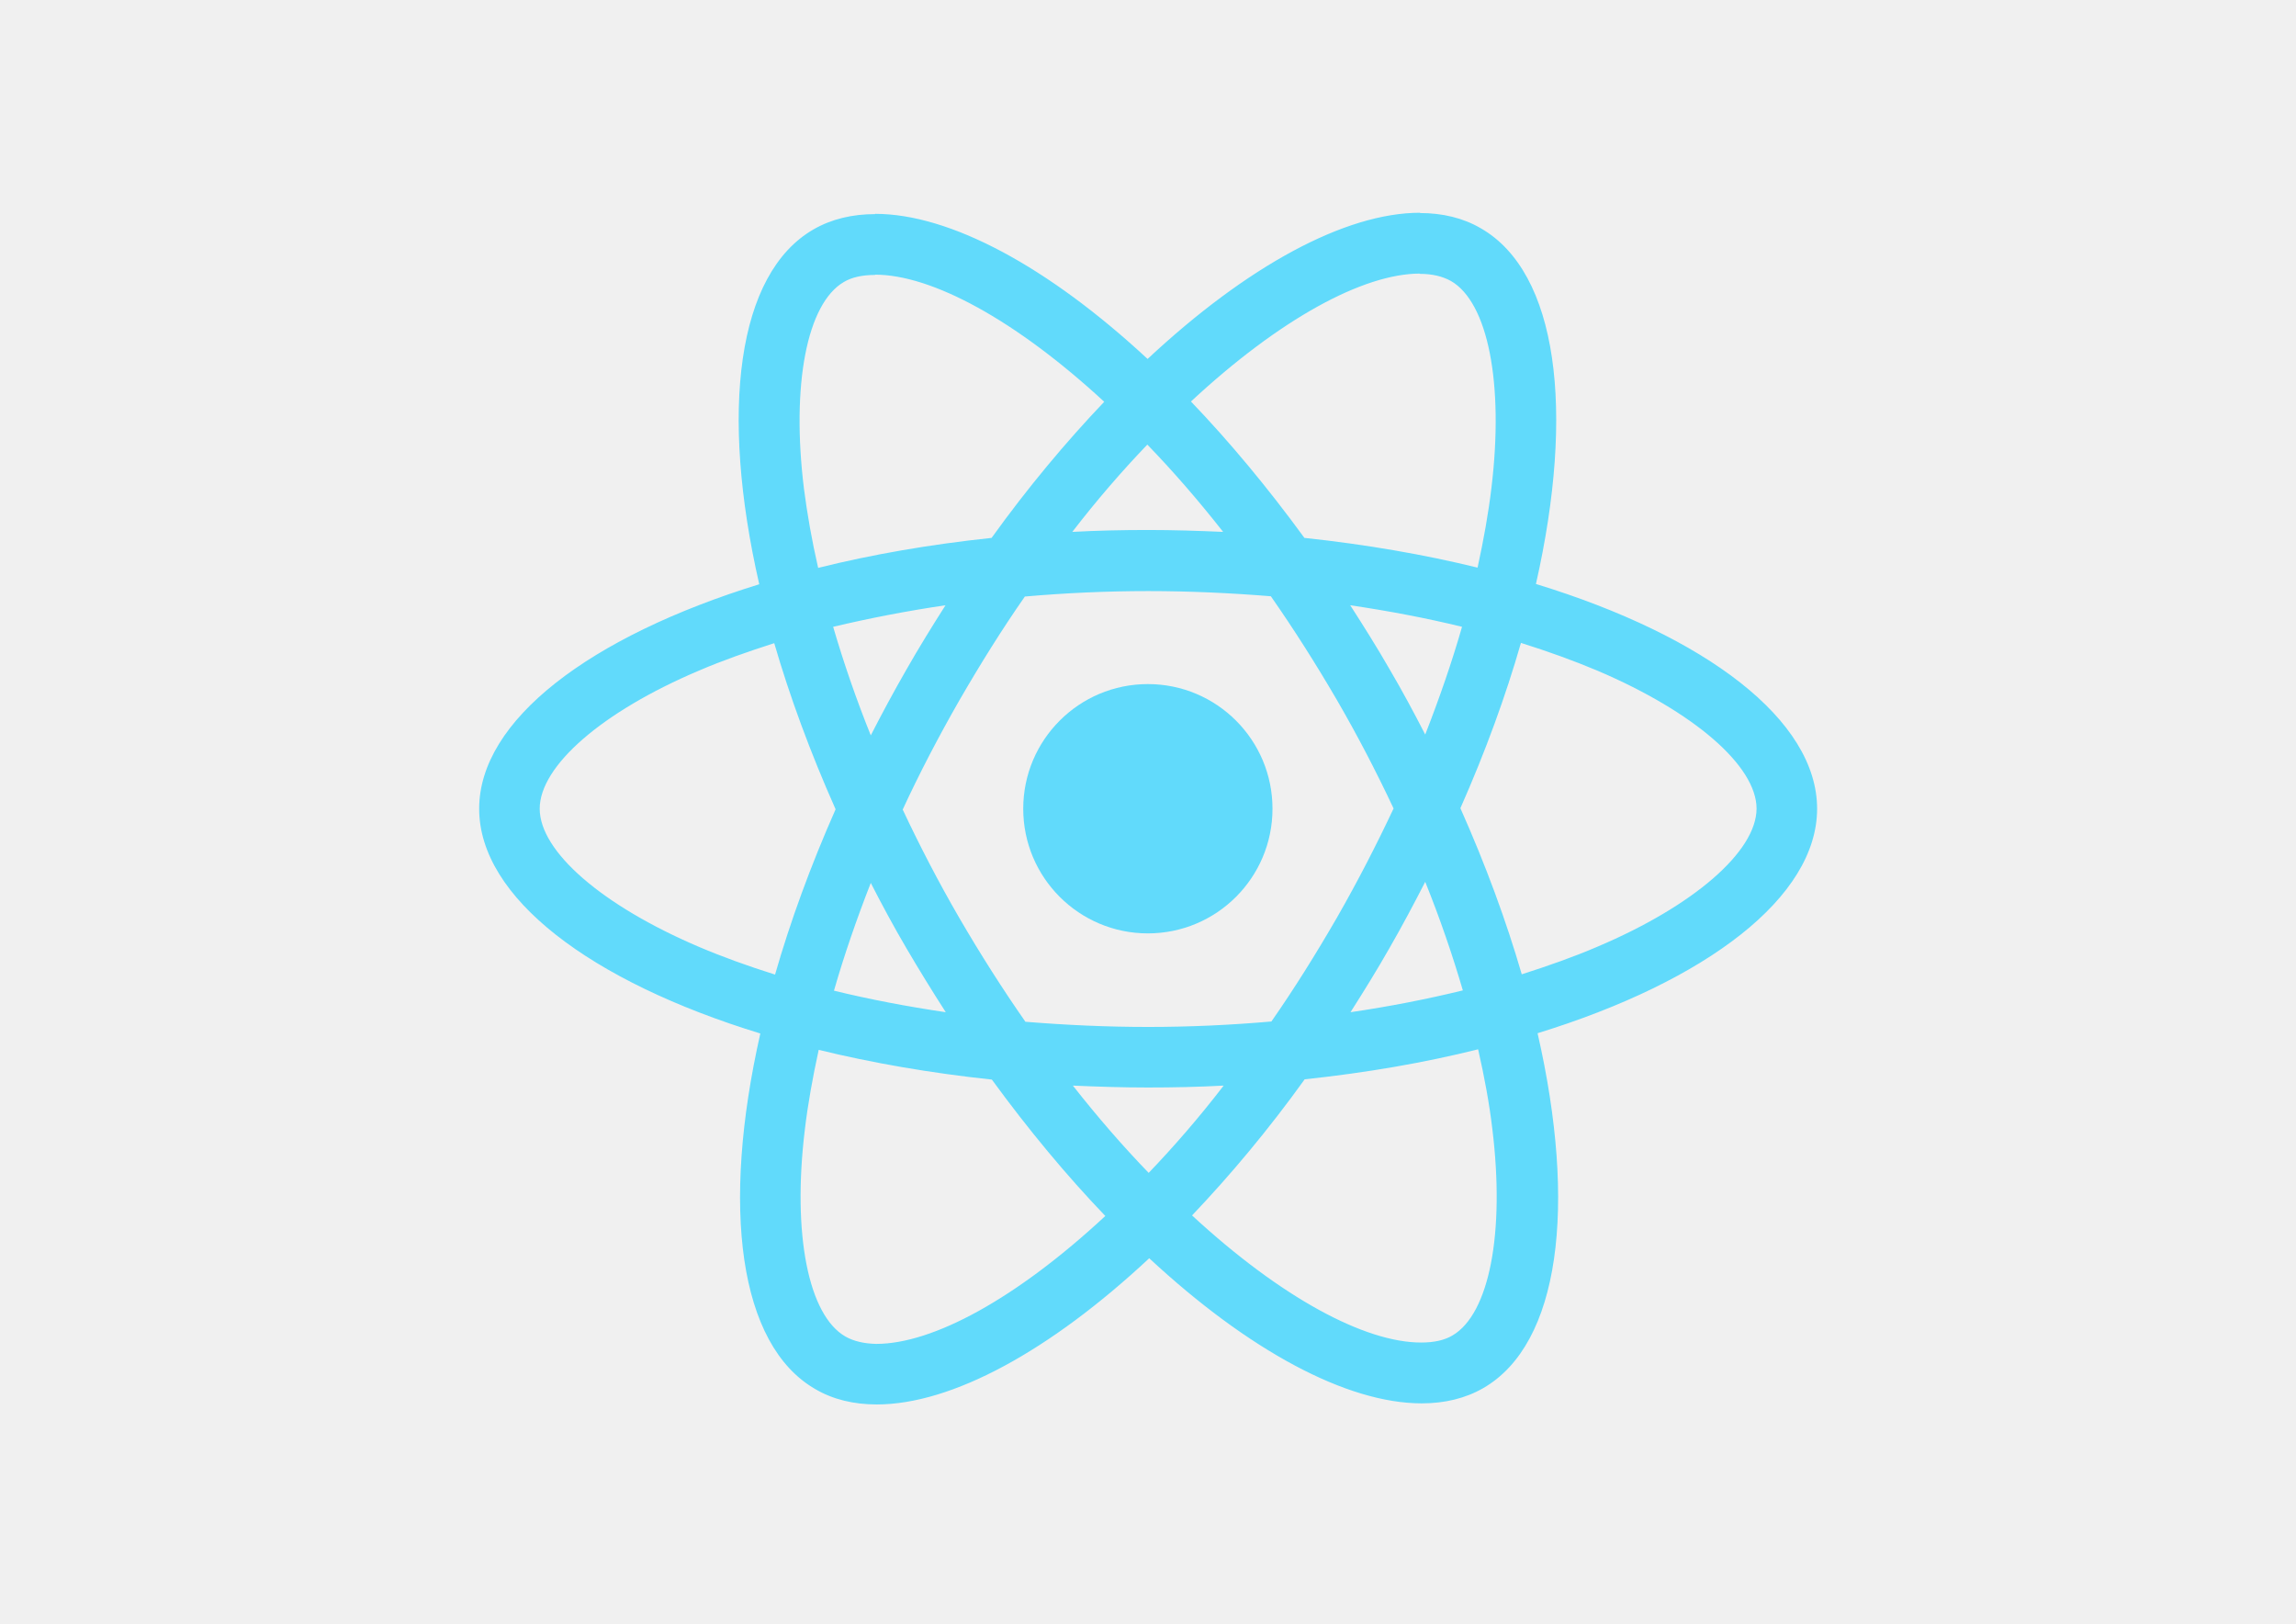
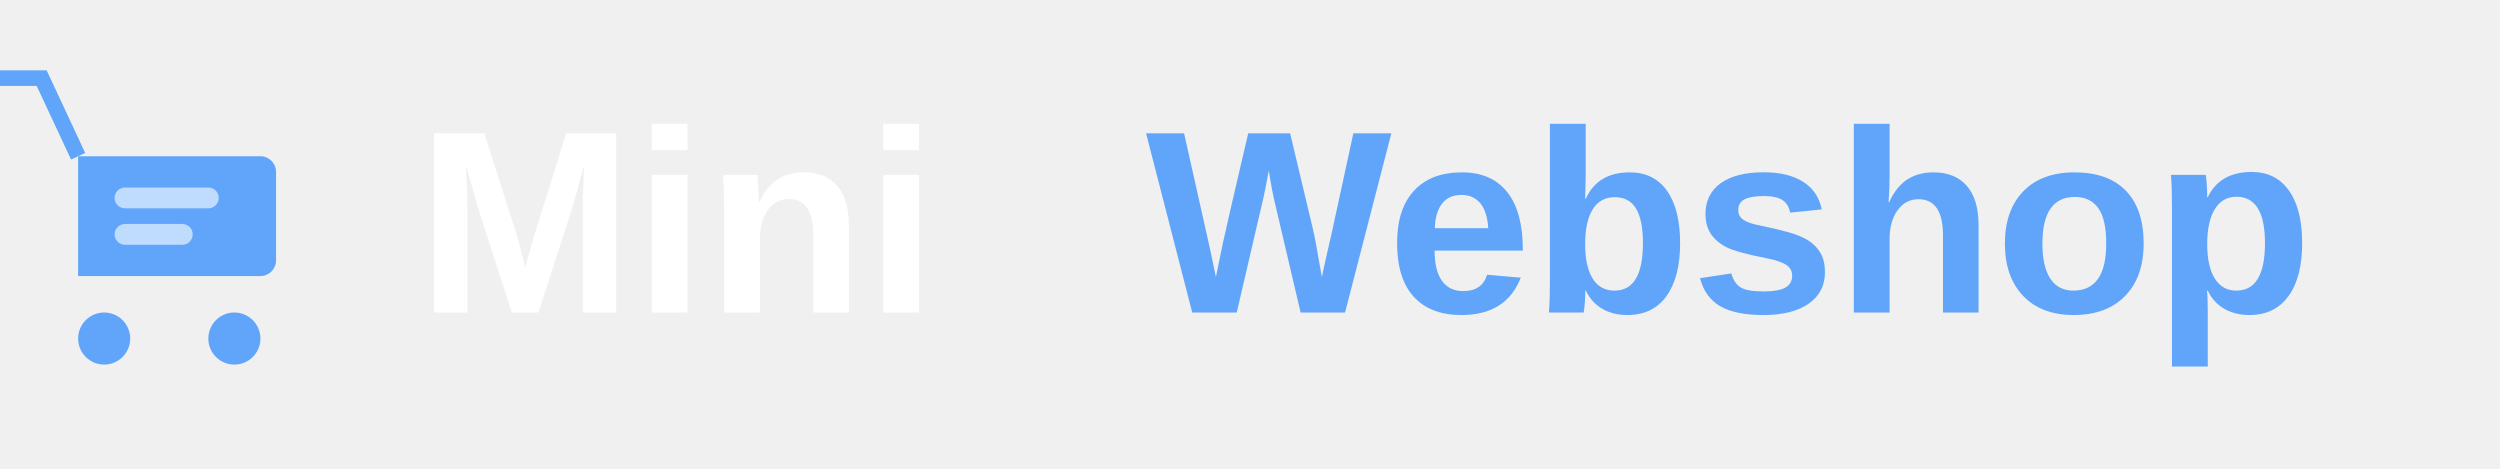
- <svg xmlns="http://www.w3.org/2000/svg" viewBox="0 0 841.9 595.3">
-   <g fill="#61DAFB">
-     <path d="M666.3 296.5c0-32.5-40.7-63.3-103.1-82.4 14.4-63.6 8-114.2-20.2-130.4-6.5-3.8-14.1-5.6-22.4-5.6v22.3c4.6 0 8.3.9 11.4 2.6 13.6 7.8 19.5 37.5 14.9 75.7-1.1 9.4-2.9 19.3-5.1 29.4-19.6-4.8-41-8.5-63.5-10.9-13.5-18.5-27.5-35.3-41.6-50 32.6-30.3 63.2-46.9 84-46.9V78c-27.5 0-63.5 19.6-99.9 53.6-36.4-33.8-72.4-53.2-99.9-53.2v22.3c20.7 0 51.4 16.5 84 46.6-14 14.7-28 31.4-41.3 49.9-22.6 2.4-44 6.1-63.6 11-2.3-10-4-19.7-5.2-29-4.7-38.2 1.1-67.9 14.6-75.8 3-1.8 6.9-2.6 11.5-2.6V78.5c-8.4 0-16 1.8-22.6 5.6-28.1 16.2-34.4 66.7-19.9 130.1-62.2 19.2-102.7 49.9-102.7 82.3 0 32.5 40.7 63.3 103.1 82.4-14.4 63.6-8 114.2 20.2 130.4 6.5 3.8 14.1 5.6 22.5 5.6 27.5 0 63.5-19.6 99.9-53.6 36.4 33.8 72.4 53.2 99.9 53.2 8.4 0 16-1.8 22.6-5.6 28.1-16.2 34.4-66.7 19.9-130.1 62-19.1 102.5-49.9 102.5-82.3zm-130.2-66.7c-3.7 12.9-8.3 26.2-13.5 39.5-4.1-8-8.4-16-13.1-24-4.6-8-9.5-15.8-14.4-23.4 14.2 2.1 27.9 4.7 41 7.9zm-45.8 106.5c-7.8 13.5-15.8 26.3-24.1 38.2-14.9 1.3-30 2-45.2 2-15.1 0-30.2-.7-45-1.9-8.3-11.9-16.4-24.6-24.2-38-7.6-13.1-14.5-26.4-20.8-39.8 6.2-13.4 13.2-26.8 20.7-39.9 7.8-13.5 15.8-26.3 24.1-38.2 14.9-1.3 30-2 45.2-2 15.1 0 30.2.7 45 1.9 8.3 11.9 16.4 24.6 24.2 38 7.6 13.1 14.5 26.4 20.8 39.8-6.3 13.4-13.2 26.8-20.7 39.9zm32.3-13c5.4 13.4 10 26.8 13.8 39.8-13.1 3.2-26.9 5.9-41.2 8 4.9-7.7 9.8-15.6 14.4-23.7 4.6-8 8.9-16.1 13-24.1zM421.2 430c-9.3-9.6-18.6-20.3-27.8-32 9 .4 18.2.7 27.5.7 9.4 0 18.7-.2 27.8-.7-9 11.7-18.3 22.4-27.5 32zm-74.4-58.9c-14.2-2.1-27.9-4.7-41-7.9 3.7-12.9 8.3-26.2 13.5-39.5 4.1 8 8.4 16 13.1 24 4.7 8 9.5 15.8 14.4 23.4zM420.7 163c9.3 9.6 18.6 20.3 27.8 32-9-.4-18.2-.7-27.5-.7-9.4 0-18.7.2-27.8.7 9-11.7 18.3-22.4 27.5-32zm-74 58.9c-4.9 7.7-9.8 15.6-14.4 23.7-4.6 8-8.9 16-13 24-5.4-13.4-10-26.8-13.8-39.8 13.1-3.1 26.9-5.8 41.2-7.9zm-90.5 125.2c-35.4-15.1-58.3-34.9-58.3-50.6 0-15.7 22.9-35.6 58.3-50.6 8.6-3.7 18-7 27.7-10.1 5.7 19.6 13.2 40 22.5 60.9-9.2 20.8-16.6 41.1-22.2 60.6-9.9-3.1-19.3-6.5-28-10.2zM310 490c-13.6-7.8-19.5-37.5-14.9-75.7 1.1-9.4 2.9-19.3 5.1-29.4 19.6 4.8 41 8.5 63.5 10.9 13.5 18.5 27.5 35.3 41.6 50-32.6 30.3-63.2 46.9-84 46.9-4.5-.1-8.3-1-11.3-2.7zm237.2-76.2c4.7 38.2-1.1 67.9-14.6 75.8-3 1.8-6.9 2.6-11.5 2.6-20.7 0-51.4-16.5-84-46.6 14-14.7 28-31.4 41.3-49.9 22.6-2.4 44-6.1 63.6-11 2.3 10.1 4.1 19.8 5.2 29.1zm38.5-66.7c-8.6 3.7-18 7-27.7 10.1-5.7-19.6-13.2-40-22.5-60.9 9.2-20.8 16.6-41.1 22.2-60.6 9.9 3.1 19.3 6.5 28.1 10.2 35.4 15.1 58.3 34.9 58.3 50.6-.1 15.7-23 35.6-58.4 50.6zM320.8 78.4z" />
-     <circle cx="420.9" cy="296.5" r="45.7" />
-     <path d="M520.5 78.1z" />
+ <svg xmlns="http://www.w3.org/2000/svg" width="480" height="90" viewBox="0 0 480 90">
+   <g transform="translate(0,10)">
+     <path d="M15 20 H50 a3 3 0 0 1 3 3 V40 a3 3 0 0 1 -3 3 H15 Z" fill="#60A5FA" />
+     <rect x="22" y="26" width="20" height="4" rx="2" fill="#BFDBFE" />
+     <rect x="22" y="33" width="15" height="4" rx="2" fill="#BFDBFE" />
+     <circle cx="20" cy="55" r="5" fill="#60A5FA" />
+     <circle cx="45" cy="55" r="5" fill="#60A5FA" />
+     <path d="M15 20 L8 5 H0" stroke="#60A5FA" stroke-width="3" fill="none" />
  </g>
+   <text x="80" y="60" font-family="Arial, sans-serif" font-size="50" fill="white" font-weight="bold">Mini</text>
+   <text x="220" y="60" font-family="Arial, sans-serif" font-size="50" fill="#60A5FA" font-weight="bold">Webshop</text>
</svg>
